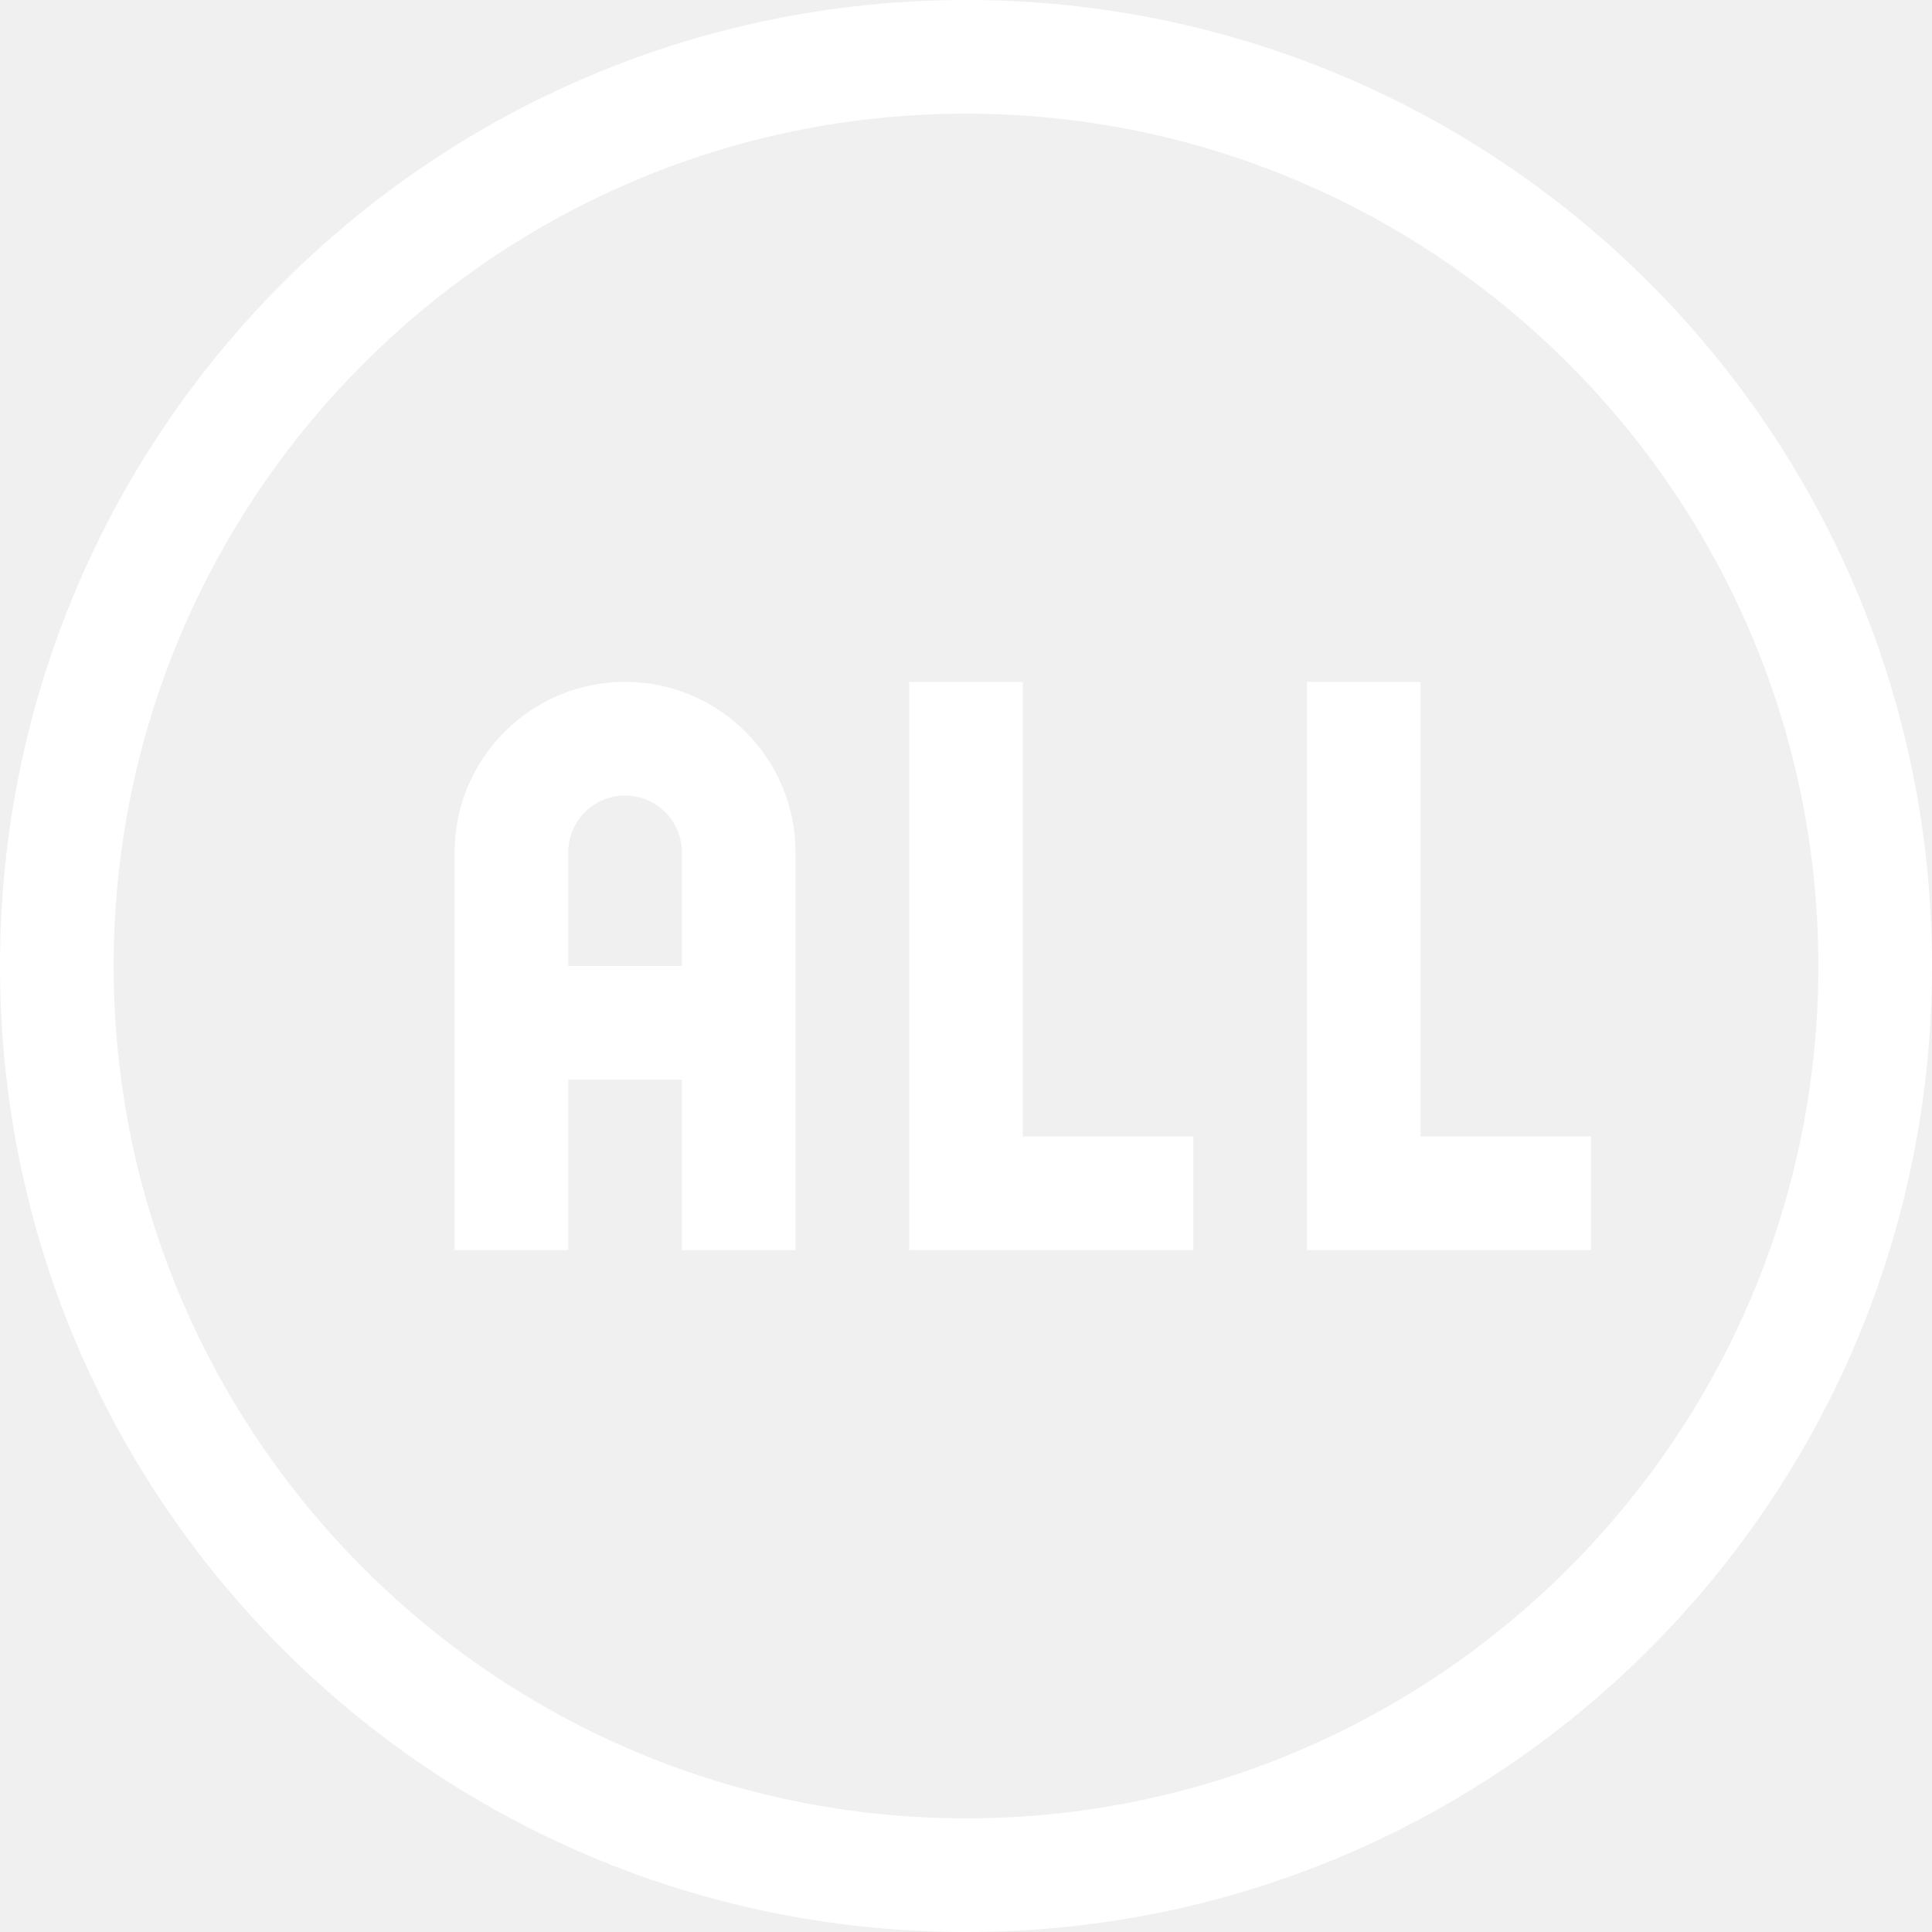
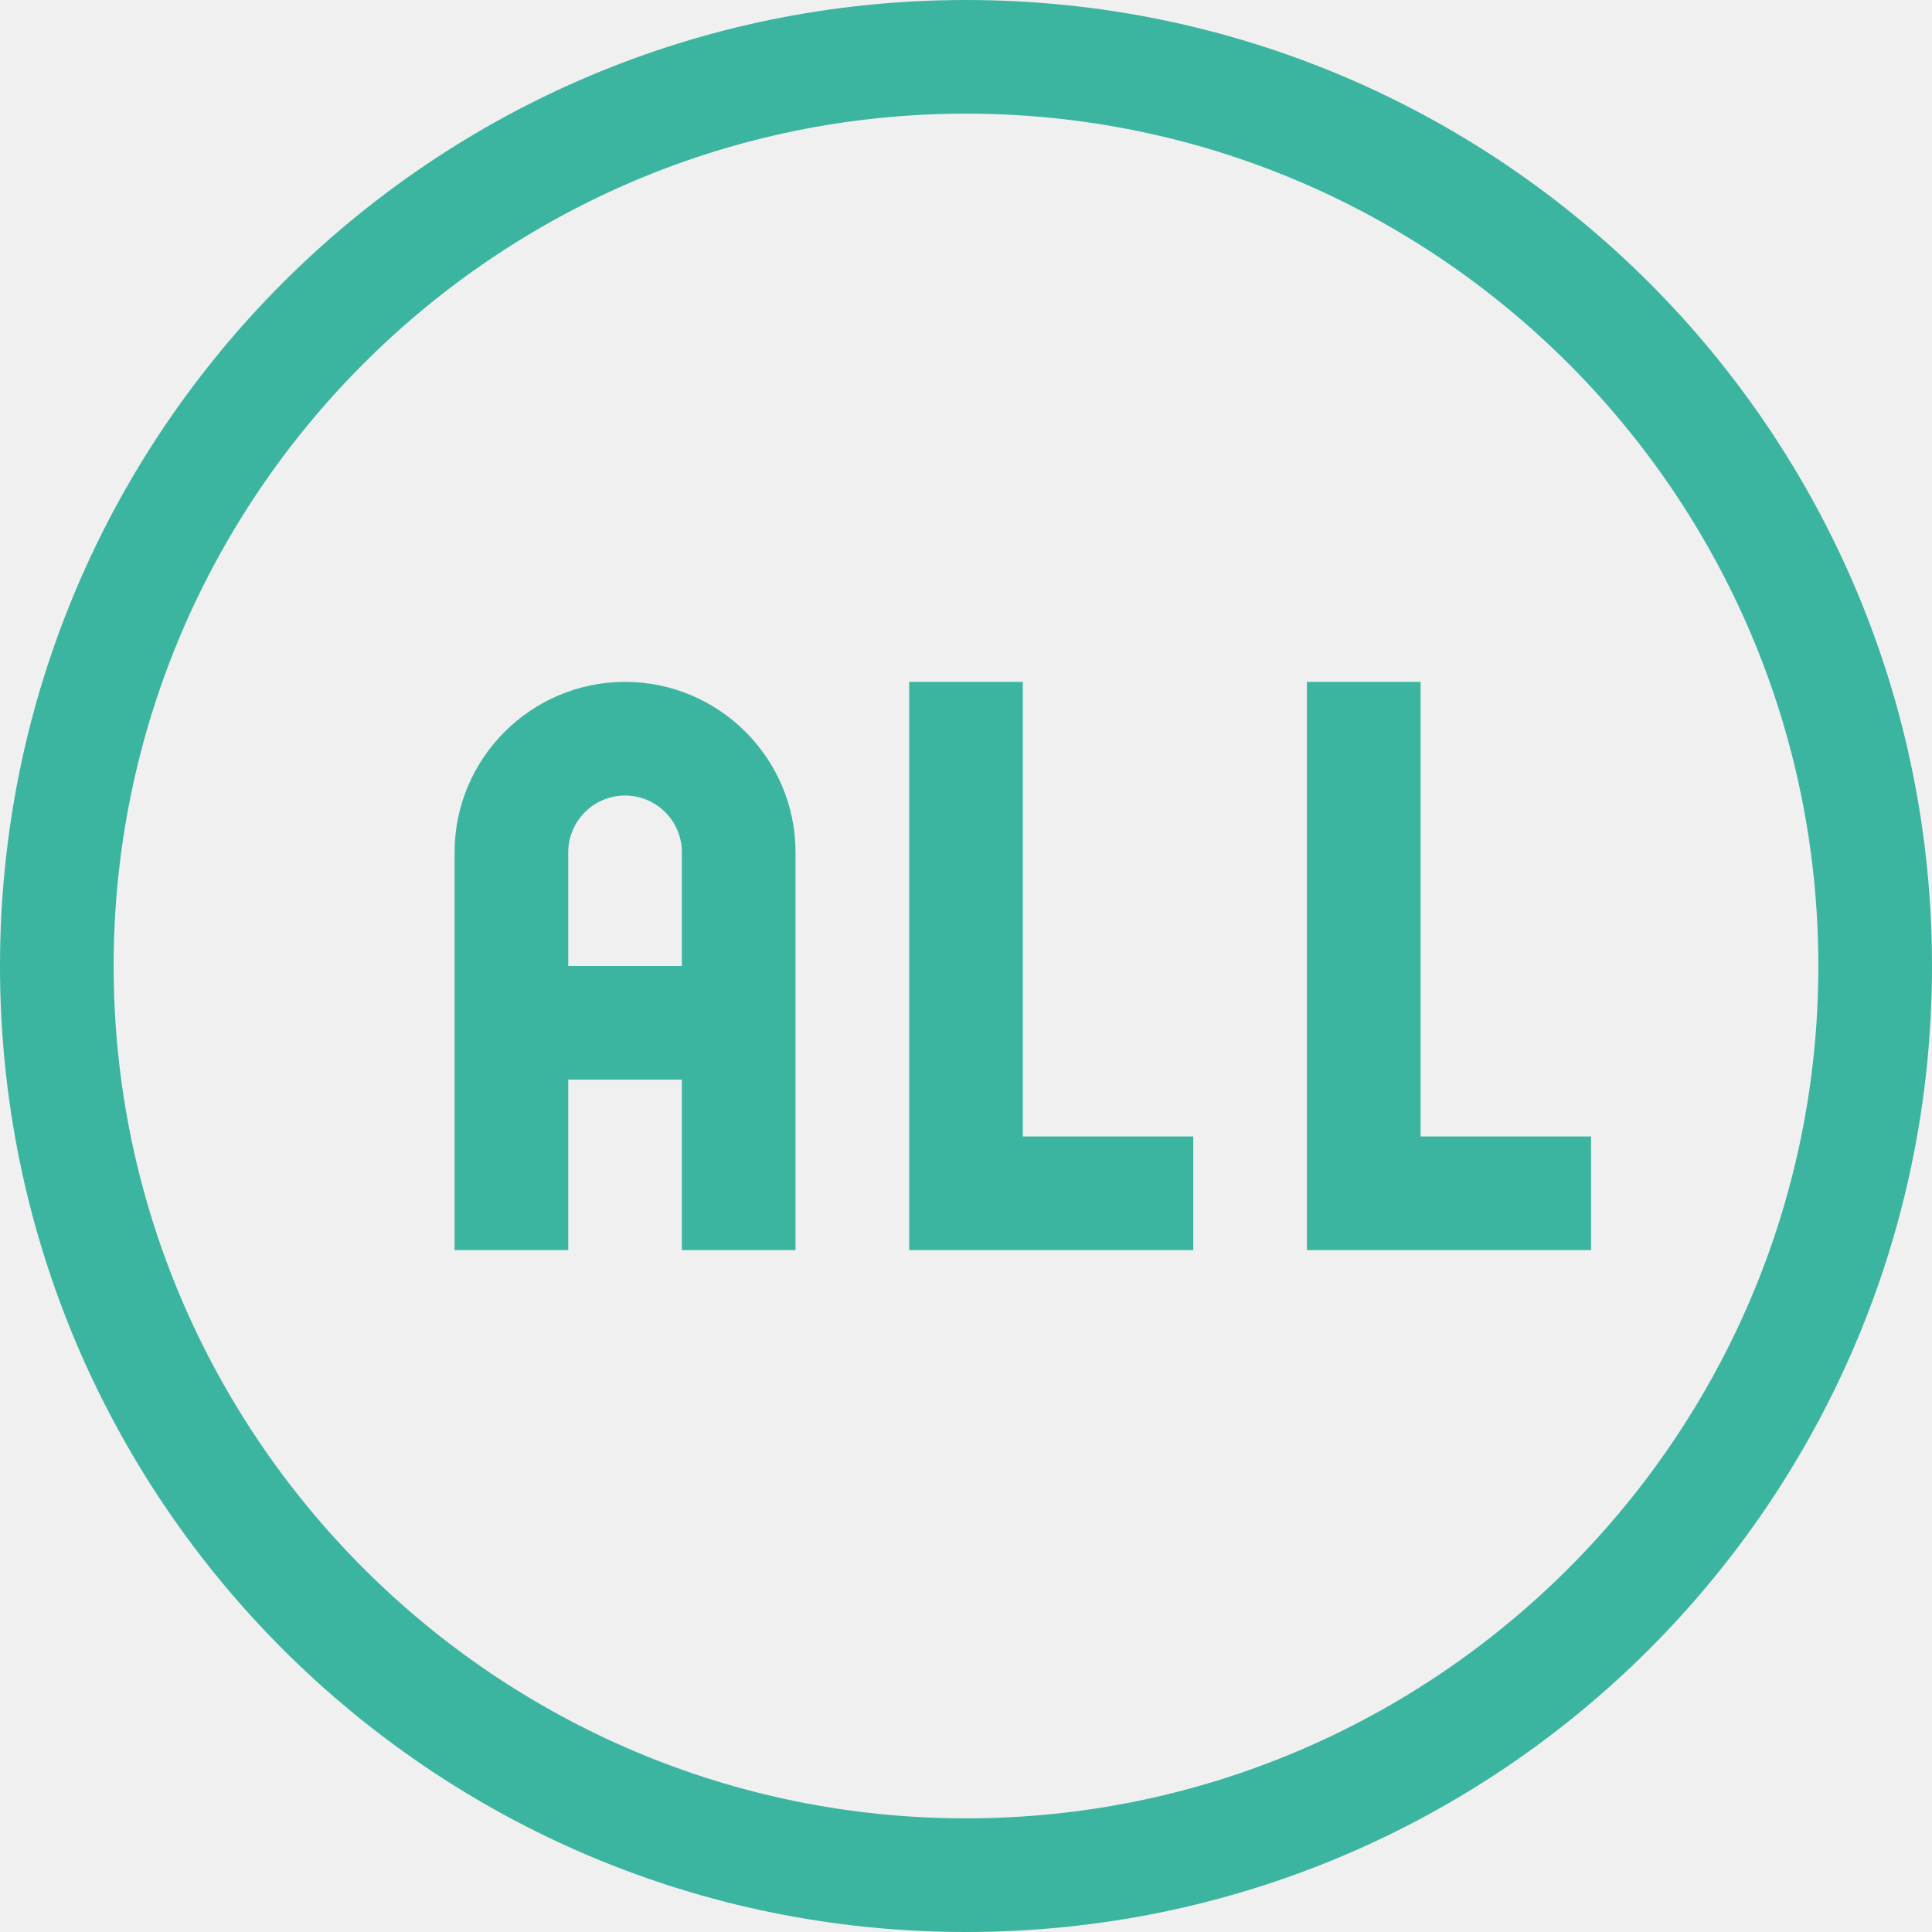
- <svg xmlns="http://www.w3.org/2000/svg" id="Capa_1" enable-background="new 0 0 510 510" fill="white" height="512" viewBox="0 0 510 510" width="512">
+ <svg xmlns="http://www.w3.org/2000/svg" id="Capa_1" enable-background="new 0 0 510 510" fill="#3cb5a0" height="512" viewBox="0 0 510 510" width="512">
  <g id="XMLID_1390_">
    <path id="XMLID_1410_" d="m255 0c-140.93 0-255 114.051-255 255 0 140.93 114.051 255 255 255 140.93 0 255-114.049 255-255 0-140.93-114.049-255-255-255zm0 480c-124.065 0-225-100.935-225-225s100.935-225 225-225 225 100.935 225 225-100.935 225-225 225z" />
    <path id="XMLID_1825_" d="m270 180h-30v150h75v-30h-45z" />
    <path id="XMLID_1826_" d="m375 300v-120h-30v150h75v-30z" />
    <path id="XMLID_1830_" d="m165 180c-24.814 0-45 20.186-45 45v105h30v-45h30v45h30v-105c0-24.814-20.186-45-45-45zm-15 75v-30c0-8.271 6.729-15 15-15s15 6.729 15 15v30z" />
  </g>
</svg>
